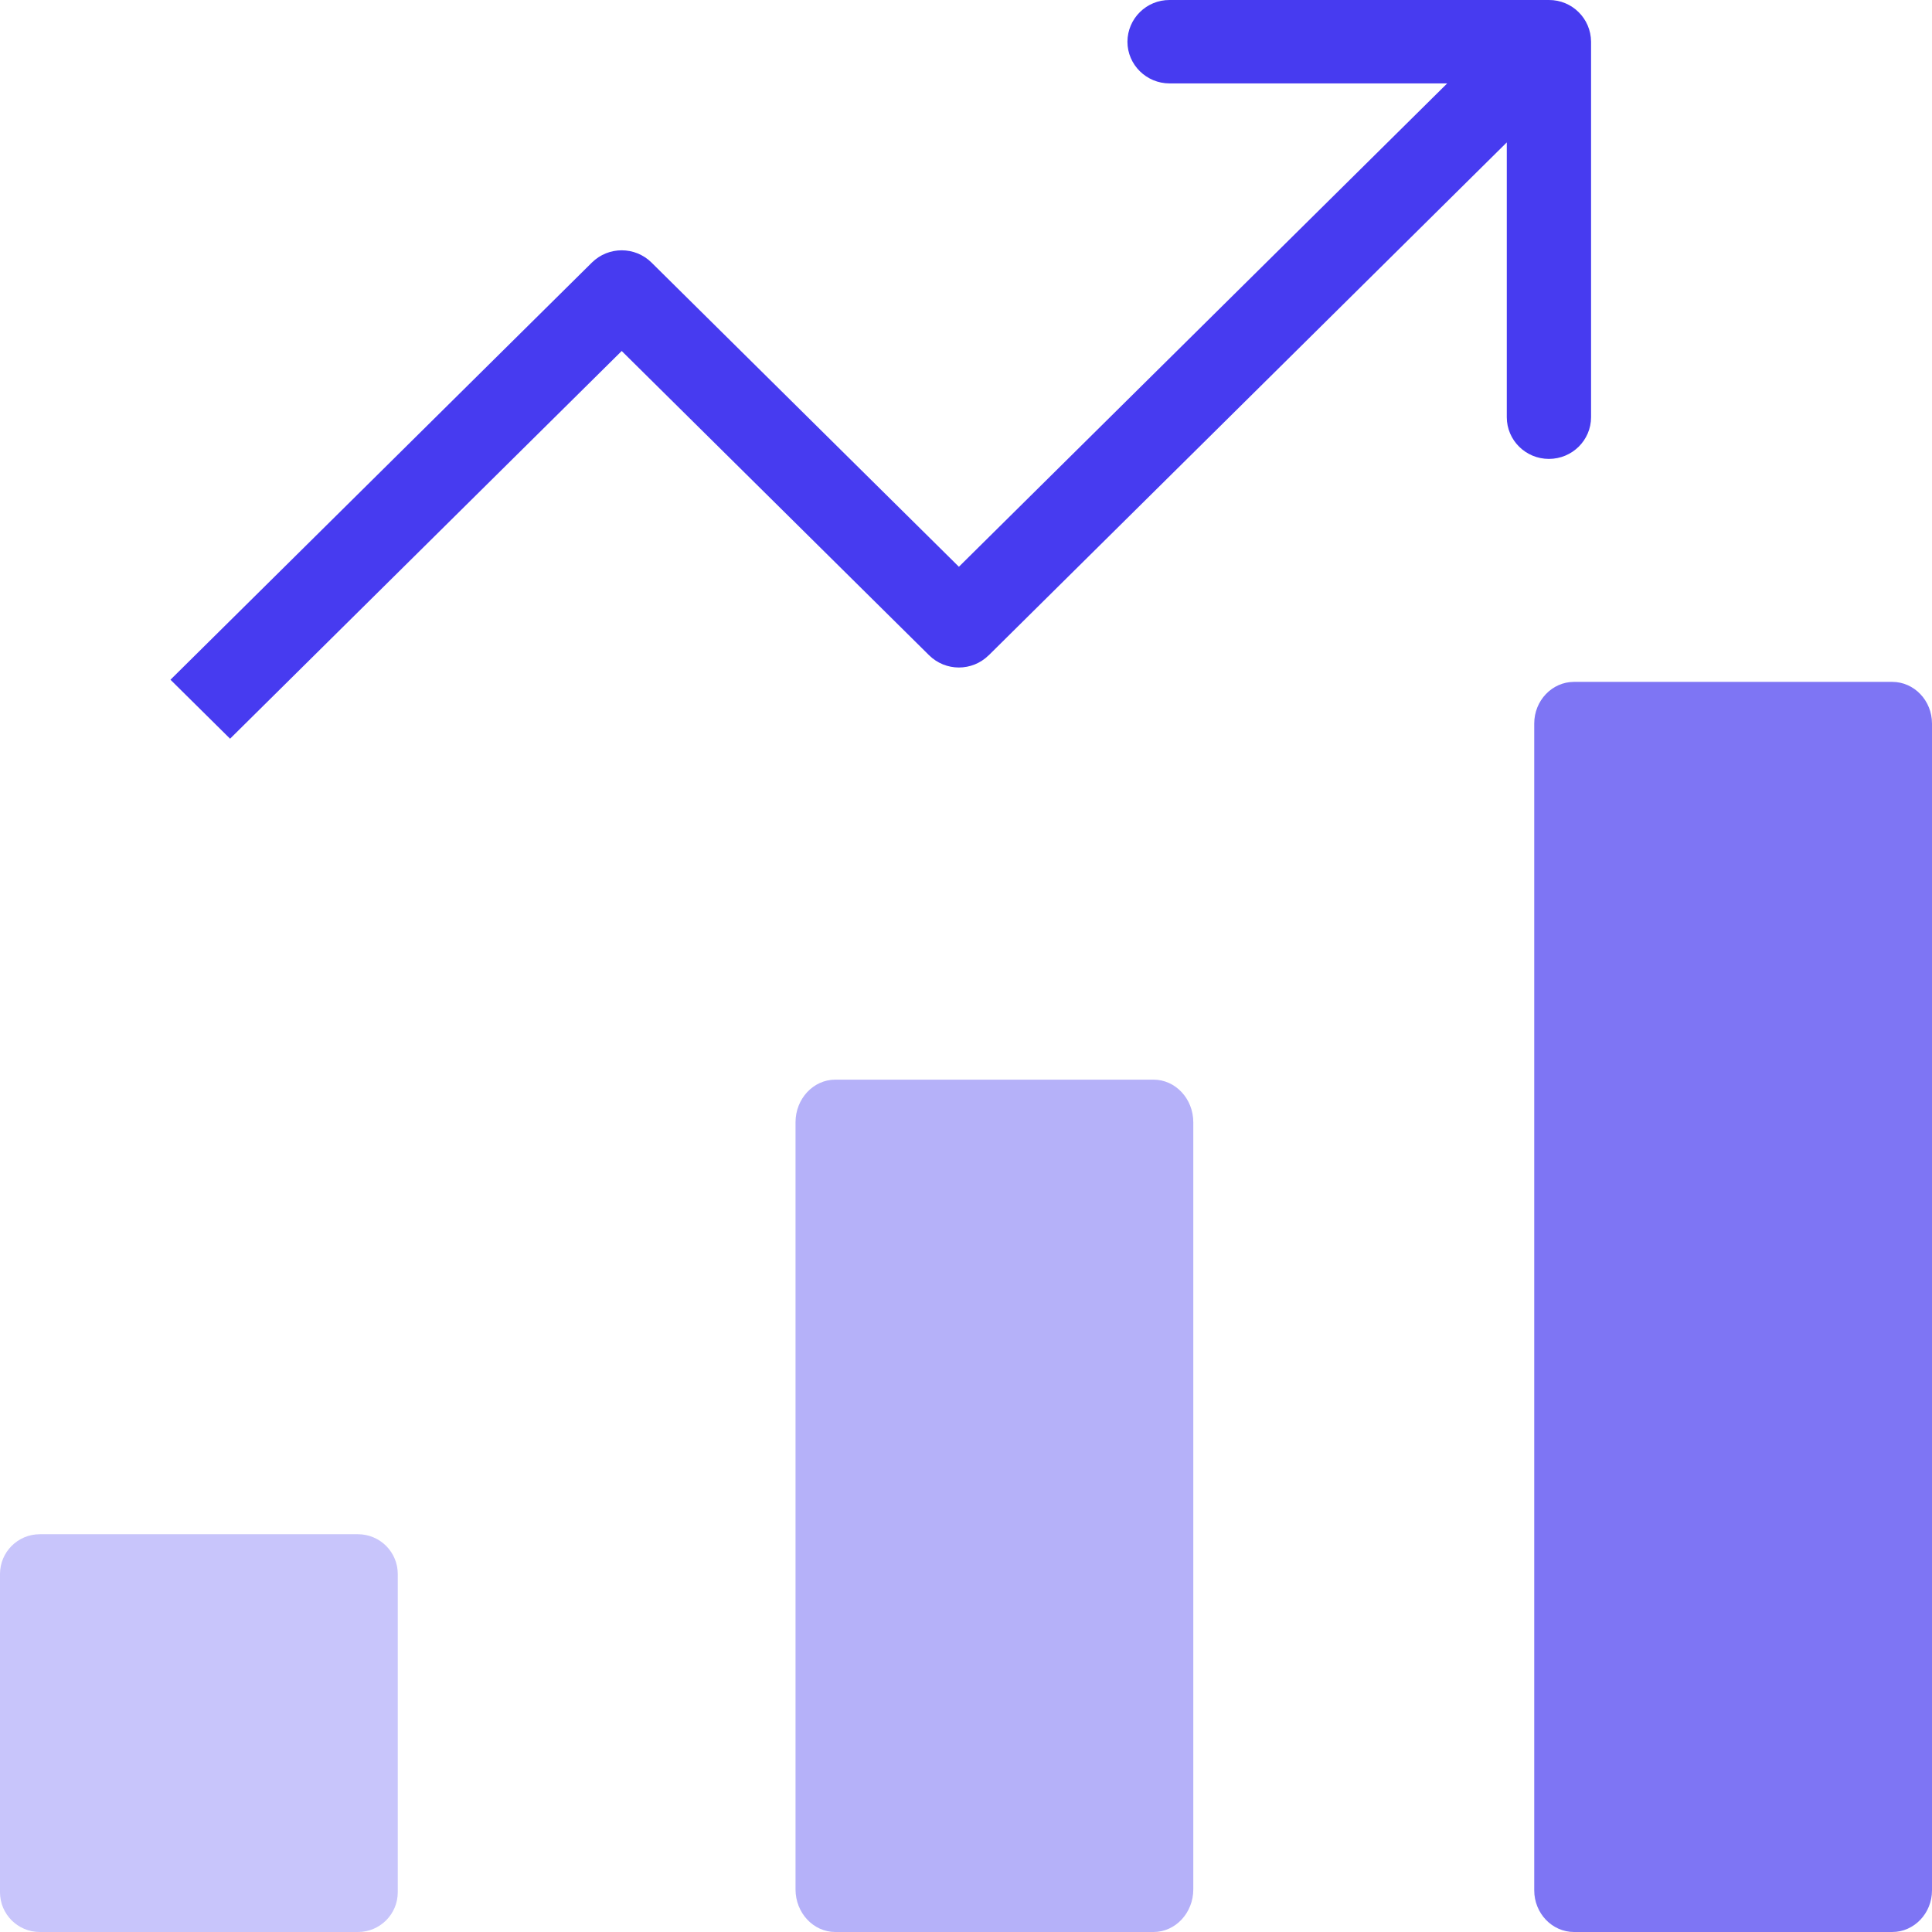
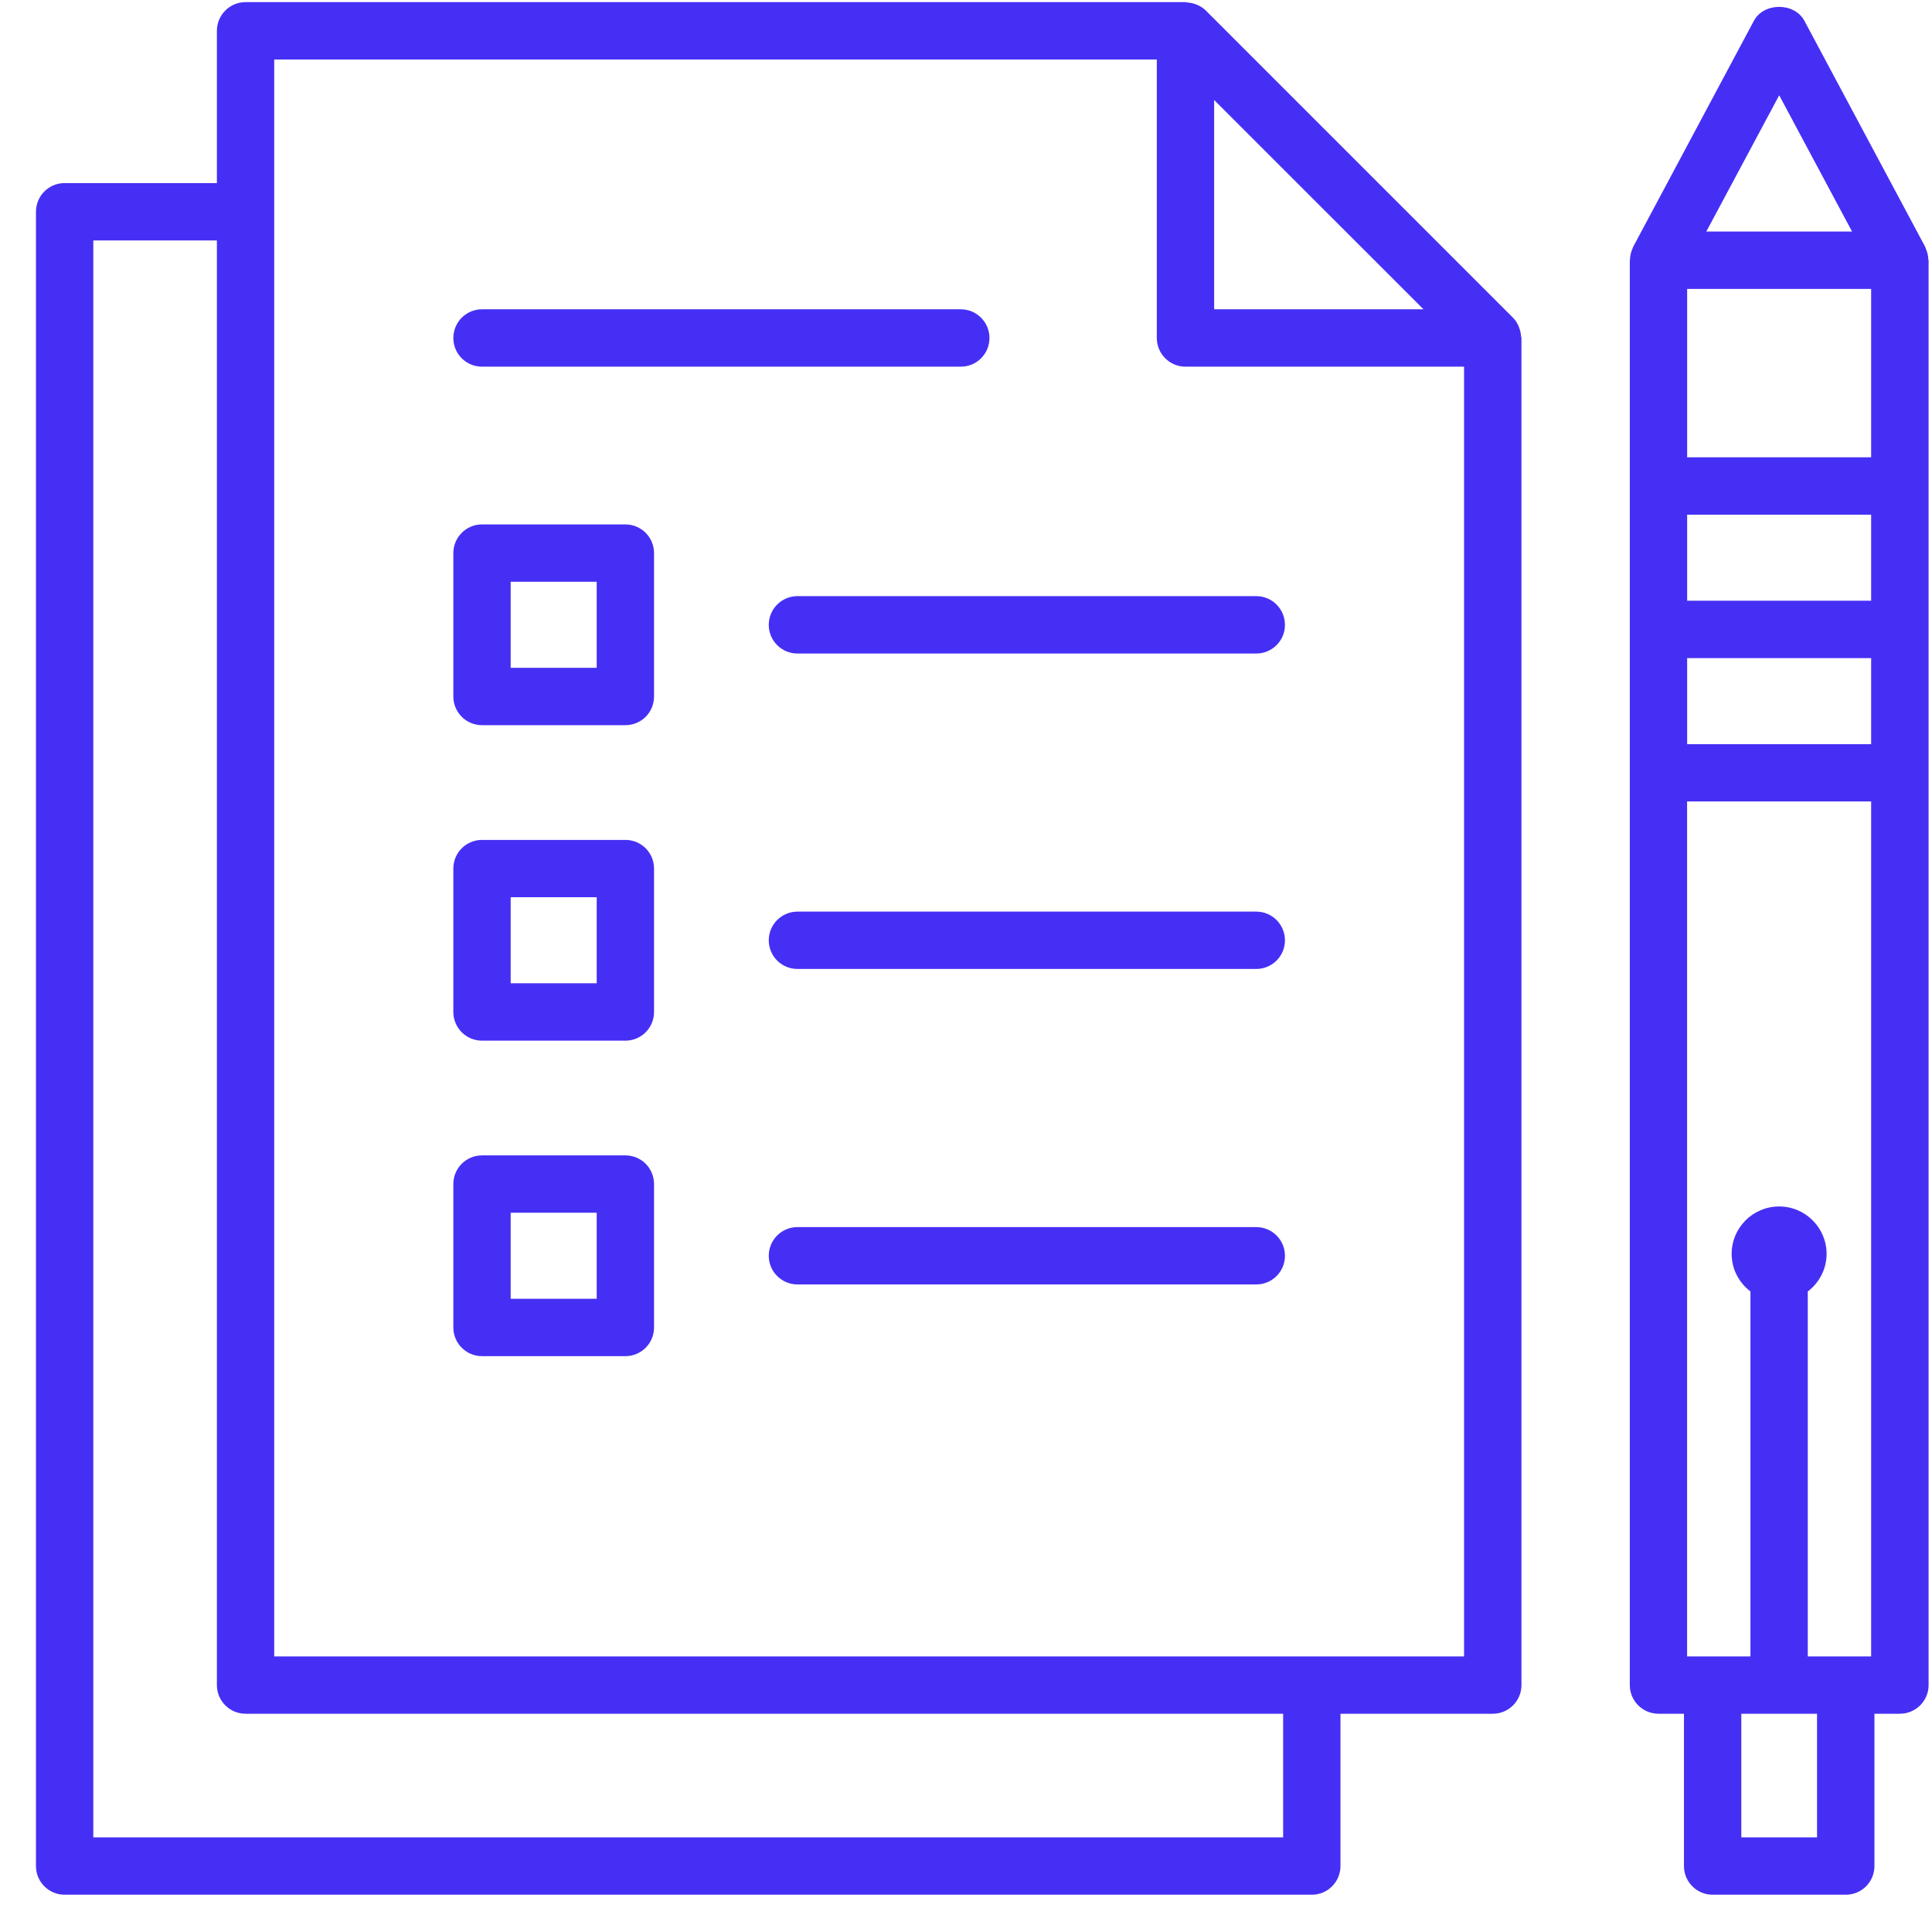
- <svg xmlns="http://www.w3.org/2000/svg" width="34" height="34" viewBox="0 0 34 34">
-   <g>
-     <g>
-       <g opacity=".4">
-         <path fill="#473bf0" d="M20.3 19h-5.6c-.386 0-.7.336-.7.75v13.5c0 .414.314.75.7.75h5.6c.386 0 .7-.336.7-.75v-13.5c0-.414-.314-.75-.7-.75z" />
-       </g>
-       <g opacity=".3">
-         <path fill="#473bf0" d="M6.3 27H.7a.7.7 0 0 0-.7.7v5.6a.7.7 0 0 0 .7.7h5.6a.7.7 0 0 0 .7-.7v-5.6a.7.7 0 0 0-.7-.7z" />
-       </g>
-       <g opacity=".7">
-         <path fill="#473bf0" d="M33.3 12h-5.6c-.386 0-.7.329-.7.733v20.534c0 .404.314.733.7.733h5.6c.386 0 .7-.329.7-.733V12.733c0-.404-.314-.733-.7-.733z" />
-       </g>
-       <g>
-         <path fill="#473bf0" d="M17.4 11.532l9.117-9.026v4.836c0 .405.332.734.741.734.41 0 .742-.329.742-.734V.734A.738.738 0 0 0 27.258 0h-6.675a.738.738 0 0 0-.742.734c0 .405.333.734.742.734h4.885l-8.593 8.506-5.41-5.354a.746.746 0 0 0-1.048 0L3 11.962 4.049 13l6.892-6.823 5.41 5.355a.746.746 0 0 0 1.048 0z" />
+ <svg xmlns="http://www.w3.org/2000/svg" width="34px" height="34px" viewBox="0 0 34 34" version="1.1">
+   <defs />
+   <g id="Page-1" stroke="none" stroke-width="1" fill="none" fill-rule="evenodd">
+     <g id="Features---Icon" fill-rule="nonzero" fill="#462FF4">
+       <g id="Group">
+         <path d="M33.935,4.565 C33.934,4.512 33.922,4.46 33.904,4.408 C33.899,4.394 33.895,4.381 33.889,4.369 C33.886,4.36 33.884,4.35 33.879,4.342 L31.755,0.367 C31.58,0.039 31.04,0.039 30.865,0.367 L28.742,4.342 C28.737,4.35 28.736,4.36 28.731,4.369 C28.725,4.381 28.721,4.394 28.716,4.408 C28.698,4.459 28.686,4.511 28.685,4.565 C28.685,4.57 28.682,4.575 28.682,4.58 L28.682,29.655 C28.682,29.933 28.908,30.159 29.187,30.159 L29.635,30.159 L29.635,32.839 C29.635,33.118 29.86,33.344 30.139,33.344 L32.482,33.344 C32.761,33.344 32.987,33.119 32.987,32.839 L32.987,30.159 L33.434,30.159 C33.713,30.159 33.94,29.934 33.94,29.655 L33.94,4.58 C33.939,4.574 33.935,4.569 33.935,4.565 Z M31.311,1.677 L32.593,4.075 L30.028,4.075 L31.311,1.677 Z M31.977,32.334 L30.644,32.334 L30.644,30.159 L31.977,30.159 L31.977,32.334 Z M32.929,29.15 L32.482,29.15 L31.814,29.15 L31.814,22.728 C32.013,22.575 32.145,22.337 32.145,22.067 C32.145,21.606 31.771,21.232 31.31,21.232 C30.848,21.232 30.474,21.606 30.474,22.067 C30.474,22.337 30.605,22.575 30.805,22.727 L30.805,29.15 L30.138,29.15 L29.69,29.15 L29.69,14.104 L32.929,14.104 L32.929,29.15 L32.929,29.15 Z M32.929,13.096 L29.691,13.096 L29.691,11.582 L32.929,11.582 L32.929,13.096 Z M32.929,10.572 L29.691,10.572 L29.691,9.058 L32.929,9.058 L32.929,10.572 Z M32.929,8.048 L29.691,8.048 L29.691,5.085 L32.929,5.085 L32.929,8.048 Z" id="Shape" />
+         <path d="M26.742,5.787 C26.736,5.771 26.732,5.755 26.725,5.74 C26.701,5.686 26.67,5.635 26.627,5.592 L21.22,0.185 C21.177,0.142 21.126,0.111 21.072,0.086 C21.057,0.079 21.042,0.075 21.026,0.069 C20.983,0.055 20.939,0.046 20.895,0.044 C20.884,0.043 20.875,0.037 20.864,0.037 L4.322,0.037 C4.044,0.037 3.817,0.263 3.817,0.543 L3.817,3.222 L1.137,3.222 C0.859,3.222 0.633,3.447 0.633,3.727 L0.633,32.839 C0.633,33.118 0.859,33.344 1.137,33.344 L23.085,33.344 C23.364,33.344 23.59,33.119 23.59,32.839 L23.59,30.159 L26.271,30.159 C26.549,30.159 26.775,29.934 26.775,29.655 L26.775,5.949 C26.775,5.938 26.77,5.928 26.769,5.918 C26.765,5.873 26.757,5.83 26.742,5.787 Z M25.051,5.443 L21.367,5.443 L21.367,1.76 L25.051,5.443 Z M22.58,32.334 L1.642,32.334 L1.642,4.231 L3.817,4.231 L3.817,29.655 C3.817,29.933 4.043,30.159 4.322,30.159 L22.581,30.159 L22.581,32.334 L22.58,32.334 Z M4.826,29.15 L4.826,1.047 L20.358,1.047 L20.358,5.948 C20.358,6.227 20.584,6.453 20.863,6.453 L25.765,6.453 L25.765,29.15 L4.826,29.15 Z" id="Shape" />
+         <path d="M8.483,6.453 L16.908,6.453 C17.187,6.453 17.413,6.228 17.413,5.948 C17.413,5.67 17.187,5.443 16.908,5.443 L8.483,5.443 C8.204,5.443 7.978,5.669 7.978,5.948 C7.978,6.228 8.204,6.453 8.483,6.453 Z" id="Shape" />
+         <path d="M22.108,10.491 L14.034,10.491 C13.755,10.491 13.529,10.717 13.529,10.997 C13.529,11.275 13.755,11.501 14.034,11.501 L22.108,11.501 C22.387,11.501 22.613,11.276 22.613,10.997 C22.613,10.717 22.387,10.491 22.108,10.491 Z" id="Shape" />
+         <path d="M11.006,9.229 L8.483,9.229 C8.204,9.229 7.978,9.455 7.978,9.734 L7.978,12.257 C7.978,12.536 8.204,12.762 8.483,12.762 L11.006,12.762 C11.285,12.762 11.51,12.537 11.51,12.257 L11.51,9.734 C11.51,9.455 11.285,9.229 11.006,9.229 Z M10.501,11.752 L8.987,11.752 L8.987,10.238 L10.501,10.238 L10.501,11.752 Z" id="Shape" />
+         <path d="M22.108,16.043 L14.034,16.043 C13.755,16.043 13.529,16.269 13.529,16.548 C13.529,16.827 13.755,17.052 14.034,17.052 L22.108,17.052 C22.387,17.052 22.613,16.827 22.613,16.548 C22.613,16.269 22.387,16.043 22.108,16.043 Z" id="Shape" />
+         <path d="M11.006,14.781 L8.483,14.781 C8.204,14.781 7.978,15.006 7.978,15.285 L7.978,17.809 C7.978,18.088 8.204,18.314 8.483,18.314 L11.006,18.314 C11.285,18.314 11.51,18.089 11.51,17.809 L11.51,15.285 C11.51,15.006 11.285,14.781 11.006,14.781 Z M10.501,17.304 L8.987,17.304 L8.987,15.79 L10.501,15.79 L10.501,17.304 Z" id="Shape" />
+         <path d="M22.108,21.595 L14.034,21.595 C13.755,21.595 13.529,21.82 13.529,22.1 C13.529,22.378 13.755,22.604 14.034,22.604 L22.108,22.604 C22.387,22.604 22.613,22.379 22.613,22.1 C22.613,21.82 22.387,21.595 22.108,21.595 Z" id="Shape" />
+         <path d="M11.006,20.333 L8.483,20.333 C8.204,20.333 7.978,20.558 7.978,20.838 L7.978,23.361 C7.978,23.64 8.204,23.866 8.483,23.866 L11.006,23.866 C11.285,23.866 11.51,23.64 11.51,23.361 L11.51,20.838 C11.51,20.558 11.285,20.333 11.006,20.333 Z M10.501,22.856 L8.987,22.856 L8.987,21.342 L10.501,21.342 L10.501,22.856 Z" id="Shape" />
      </g>
    </g>
  </g>
</svg>
